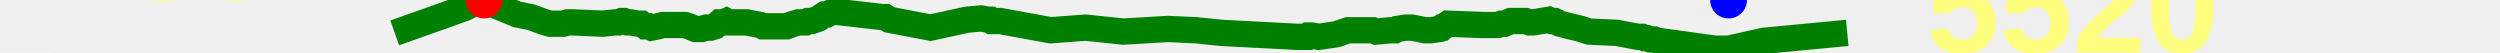
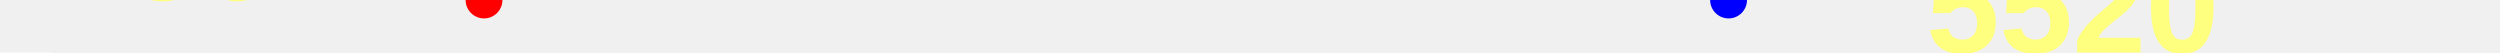
<svg xmlns="http://www.w3.org/2000/svg" baseProfile="full" height="20px" version="1.1" width="950px">
  <defs />
-   <path d="M 150.0 12.5 L 171.104 5.0 L 176.669 3.0 L 180.776 1.0 L 182.225 0.5 L 182.758 0.0 L 183.334 0.0 L 183.931 0.0 L 184.558 0.5 L 185.067 0.5 L 185.648 1.0 L 196.572 5.5 L 201.603 6.5 L 203.097 7.0 L 204.355 7.5 L 205.824 8.0 L 207.219 8.5 L 209.017 9.0 L 210.688 9.0 L 212.254 9.0 L 214.069 9.0 L 215.682 8.5 L 217.766 8.5 L 229.086 9.0 L 233.73 8.5 L 234.918 8.5 L 236.163 8.0 L 237.205 8.0 L 238.473 8.5 L 239.538 8.5 L 242.596 9.0 L 243.762 9.0 L 245.157 10.0 L 246.508 10.0 L 247.539 10.5 L 249.977 10.0 L 251.957 9.5 L 253.247 9.5 L 254.251 9.5 L 255.45 9.5 L 256.726 9.5 L 258.9 9.5 L 260.278 9.5 L 261.828 10.0 L 263.021 10.5 L 264.221 11.0 L 265.501 11.0 L 266.739 11.0 L 268.324 10.5 L 270.017 10.5 L 271.717 10.0 L 273.443 8.5 L 274.855 8.5 L 275.991 8.0 L 276.905 8.5 L 278.445 8.5 L 283.783 8.5 L 288.842 9.5 L 289.826 10.0 L 290.788 10.0 L 291.591 10.0 L 293.802 10.0 L 296.641 10.0 L 298.918 10.0 L 301.592 9.0 L 303.441 8.5 L 304.817 8.5 L 306.119 8.5 L 307.057 8.0 L 308.365 8.0 L 309.905 7.5 L 311.199 7.0 L 312.482 6.0 L 313.287 5.5 L 314.226 5.5 L 315.229 5.0 L 316.231 4.5 L 317.088 4.5 L 317.876 4.5 L 335.31 6.5 L 336.457 6.5 L 337.232 7.0 L 337.931 7.5 L 353.603 10.5 L 367.352 7.5 L 372.801 7.0 L 375.665 7.5 L 376.308 7.5 L 376.909 8.0 L 377.419 8.0 L 378.047 8.0 L 378.635 8.0 L 379.262 8.0 L 380.143 8.0 L 399.266 11.5 L 412.448 10.5 L 426.857 12.0 L 443.923 11.0 L 454.538 11.5 L 464.324 12.5 L 493.01 14.0 L 496.245 14.0 L 496.723 14.0 L 497.274 13.5 L 497.7 13.5 L 498.406 13.5 L 501.214 14.0 L 507.883 13.0 L 512.244 11.5 L 517.666 11.5 L 518.366 11.5 L 519.371 11.5 L 520.17 11.5 L 521.076 11.5 L 521.72 11.5 L 522.923 12.0 L 528.229 11.5 L 528.808 11.5 L 529.426 11.5 L 530.117 11.5 L 530.955 11.0 L 534.082 10.5 L 535.327 10.5 L 536.608 10.5 L 541.579 11.5 L 542.241 11.5 L 542.921 11.5 L 543.554 11.5 L 546.982 11.0 L 547.666 10.5 L 548.15 10.5 L 548.761 10.0 L 549.418 9.5 L 550.188 9.0 L 563.338 9.5 L 569.03 9.5 L 570.417 9.0 L 571.775 9.0 L 572.898 8.5 L 574.036 8.0 L 576.212 8.0 L 578.693 8.0 L 579.814 8.0 L 581.222 8.5 L 582.676 8.5 L 588.613 7.5 L 589.732 8.0 L 590.81 8.0 L 592.807 9.0 L 594.711 9.5 L 596.618 10.0 L 598.759 10.5 L 600.815 11.0 L 602.302 11.5 L 603.876 12.0 L 614.566 12.5 L 622.338 14.0 L 623.22 14.0 L 624.028 14.0 L 625.019 14.5 L 625.876 14.5 L 627.112 15.0 L 628.61 15.0 L 629.89 15.5 L 651.71 18.5 L 653.086 18.5 L 653.948 18.5 L 654.771 18.5 L 655.393 18.5 L 656.084 18.5 L 656.856 18.5 L 670.306 15.5 L 701.964 12.5 L 701.964 12.5" fill="none" stroke="green" stroke-width="10" />
+   <path d="M 150.0 47.0 L 171.104 39.5 L 176.669 37.5 L 180.776 35.5 L 182.225 35.0 L 182.758 34.5 L 183.334 34.5 L 183.931 34.5 L 184.558 35.0 L 185.067 35.0 L 185.648 35.5 L 196.572 40.0 L 201.603 41.0 L 203.097 41.5 L 204.355 42.0 L 205.824 42.5 L 207.219 43.0 L 209.017 43.5 L 210.688 43.5 L 212.254 43.5 L 214.069 43.5 L 215.682 43.0 L 217.766 43.0 L 229.086 43.5 L 233.73 43.0 L 234.918 43.0 L 236.163 42.5 L 237.205 42.5 L 238.473 43.0 L 239.538 43.0 L 242.596 43.5 L 243.762 43.5 L 245.157 44.5 L 246.508 44.5 L 247.539 45.0 L 249.977 44.5 L 251.957 44.0 L 253.247 44.0 L 254.251 44.0 L 255.45 44.0 L 256.726 44.0 L 258.9 44.0 L 260.278 44.0 L 261.828 44.5 L 263.021 45.0 L 264.221 45.5 L 265.501 45.5 L 266.739 45.5 L 268.324 45.0 L 270.017 45.0 L 271.717 44.5 L 273.443 43.0 L 274.855 43.0 L 275.991 42.5 L 276.905 43.0 L 278.445 43.0 L 283.783 43.0 L 288.842 44.0 L 289.826 44.5 L 290.788 44.5 L 291.591 44.5 L 293.802 44.5 L 296.641 44.5 L 298.918 44.5 L 301.592 43.5 L 303.441 43.0 L 304.817 43.0 L 306.119 43.0 L 307.057 42.5 L 308.365 42.5 L 309.905 42.0 L 311.199 41.5 L 312.482 40.5 L 313.287 40.0 L 314.226 40.0 L 315.229 39.5 L 316.231 39.0 L 317.088 39.0 L 317.876 39.0 L 335.31 41.0 L 336.457 41.0 L 337.232 41.5 L 337.931 42.0 L 353.603 45.0 L 367.352 42.0 L 372.801 41.5 L 375.665 42.0 L 376.308 42.0 L 376.909 42.5 L 377.419 42.5 L 378.047 42.5 L 378.635 42.5 L 379.262 42.5 L 380.143 42.5 L 399.266 46.0 L 412.448 45.0 L 426.857 46.5 L 443.923 45.5 L 454.538 46.0 L 464.324 47.0 L 493.01 48.5 L 496.245 48.5 L 496.723 48.5 L 497.274 48.0 L 497.7 48.0 L 498.406 48.0 L 501.214 48.5 L 507.883 47.5 L 512.244 46.0 L 517.666 46.0 L 518.366 46.0 L 519.371 46.0 L 520.17 46.0 L 521.076 46.0 L 521.72 46.0 L 522.923 46.5 L 528.229 46.0 L 528.808 46.0 L 529.426 46.0 L 530.117 46.0 L 530.955 45.5 L 534.082 45.0 L 535.327 45.0 L 536.608 45.0 L 541.579 46.0 L 542.241 46.0 L 542.921 46.0 L 543.554 46.0 L 546.982 45.5 L 547.666 45.0 L 548.15 45.0 L 548.761 44.5 L 549.418 44.0 L 550.188 43.5 L 563.338 44.0 L 569.03 44.0 L 570.417 43.5 L 571.775 43.5 L 572.898 43.0 L 574.036 42.5 L 576.212 42.5 L 578.693 42.5 L 579.814 42.5 L 581.222 43.0 L 582.676 43.0 L 588.613 42.0 L 589.732 42.5 L 590.81 42.5 L 592.807 43.5 L 594.711 44.0 L 596.618 44.5 L 598.759 45.0 L 600.815 45.5 L 602.302 46.0 L 603.876 46.5 L 614.566 47.0 L 622.338 48.5 L 623.22 48.5 L 624.028 48.5 L 625.019 49.0 L 625.876 49.0 L 627.112 49.5 L 628.61 49.5 L 629.89 50.0 L 651.71 53.0 L 653.086 53.0 L 653.948 53.0 L 654.771 53.0 L 655.393 53.0 L 656.084 53.0 L 656.856 53.0 L 670.306 50.0 L 701.964 47.0 L 701.964 47.0" fill="none" stroke="green" stroke-width="10" />
  <polygon fill="white" points="-20,0 20,0 0,-40" stroke="none" />
  <polygon fill="white" points="-20,20 20,20 0,60" stroke="none" />
  <text fill="#ffff7f" font-family="Arial" font-size="50px" font-weight="bold" stroke="none" x="20" y="0">186</text>
  <text fill="#ffff7f" font-family="Arial" font-size="50px" font-weight="bold" stroke="none" x="20" y="60">149</text>
  <circle cx="183.931" cy="0" fill="red" r="7" stroke="none" />
  <circle cx="656.856" cy="0" fill="blue" r="7" stroke="none" />
  <text fill="#ffff7f" font-family="Arial" font-size="50px" font-weight="bold" stroke="none" x="731.964" y="20">5520</text>
</svg>
